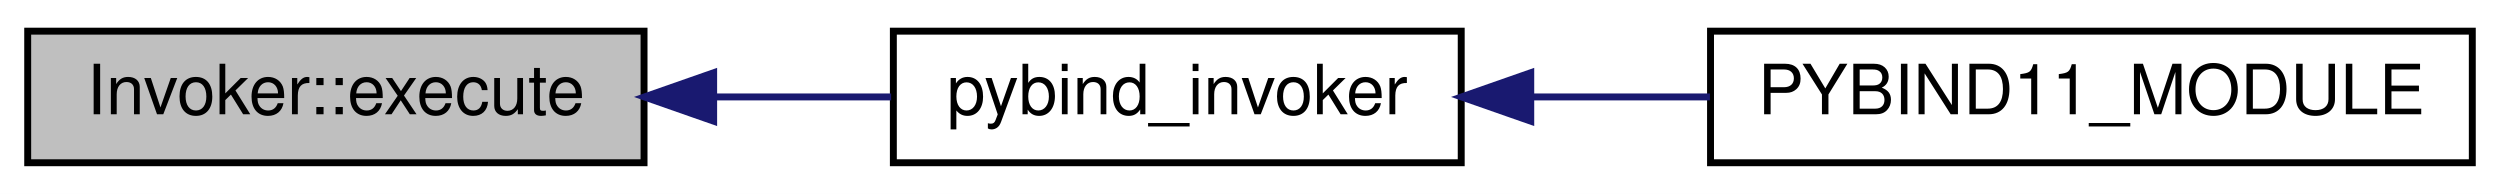
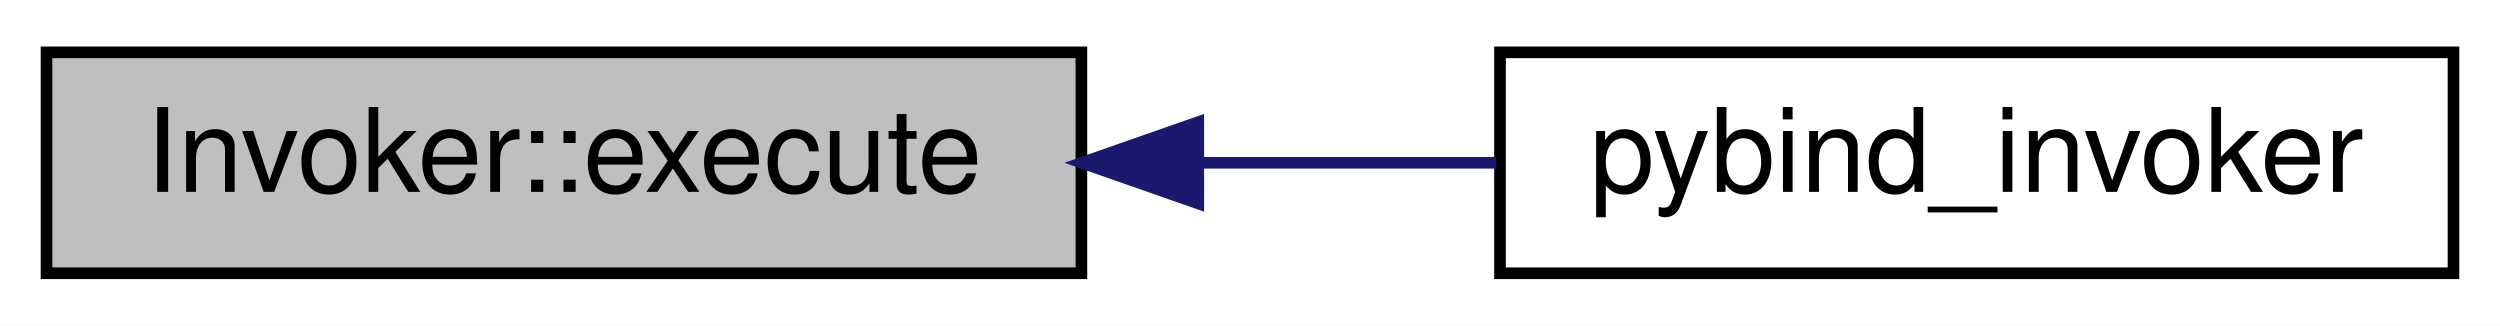
- <svg xmlns="http://www.w3.org/2000/svg" xmlns:xlink="http://www.w3.org/1999/xlink" width="361pt" height="28pt" viewBox="0.00 0.00 361.00 28.00">
+ <svg xmlns="http://www.w3.org/2000/svg" xmlns:xlink="http://www.w3.org/1999/xlink" width="215pt" height="28pt" viewBox="0.00 0.00 215.00 28.00">
  <g id="graph0" class="graph" transform="scale(1 1) rotate(0) translate(4 24)">
-     <polygon fill="#ffffff" stroke="transparent" points="-4,4 -4,-24 357,-24 357,4 -4,4" />
+     <polygon fill="#ffffff" stroke="transparent" points="-4,4 -4,-24 211,-24 211,4 -4,4" />
    <g id="node1" class="node">
      <polygon fill="#bfbfbf" stroke="#000000" points="0,-.5 0,-19.5 89,-19.5 89,-.5 0,-.5" />
      <text text-anchor="middle" x="44.5" y="-7.5" font-family="Helvetica,sans-Serif" font-size="10.00" fill="#000000">Invoker::execute</text>
    </g>
    <g id="node2" class="node">
      <g id="a_node2">
-         <a xlink:href="pybind_2invokers_2invoker_8h.html#a862abb0356ee584e3363ac24ec776fbb" target="_top" xlink:title="pybind_invoker">
+         <a xlink:href="py__invoker_8h.html#a862abb0356ee584e3363ac24ec776fbb" target="_top" xlink:title="Function to bind Invoker class to Python. ">
          <polygon fill="#ffffff" stroke="#000000" points="125,-.5 125,-19.5 207,-19.5 207,-.5 125,-.5" />
          <text text-anchor="middle" x="166" y="-7.5" font-family="Helvetica,sans-Serif" font-size="10.00" fill="#000000">pybind_invoker</text>
        </a>
      </g>
    </g>
    <g id="edge1" class="edge">
      <path fill="none" stroke="#191970" d="M99.323,-10C107.845,-10 116.524,-10 124.68,-10" />
      <polygon fill="#191970" stroke="#191970" points="99.052,-6.5 89.052,-10 99.052,-13.5 99.052,-6.5" />
    </g>
-     <g id="node3" class="node">
-       <g id="a_node3">
-         <a xlink:href="pybind_8h.html#a4714c4a855ebb82892410d5254e9ccdc" target="_top" xlink:title="PYBIND11_MODULE">
-           <polygon fill="#ffffff" stroke="#000000" points="243,-.5 243,-19.5 353,-19.5 353,-.5 243,-.5" />
-           <text text-anchor="middle" x="298" y="-7.5" font-family="Helvetica,sans-Serif" font-size="10.00" fill="#000000">PYBIND11_MODULE</text>
-         </a>
-       </g>
-     </g>
-     <g id="edge2" class="edge">
-       <path fill="none" stroke="#191970" d="M217.136,-10C225.584,-10 234.374,-10 242.913,-10" />
-       <polygon fill="#191970" stroke="#191970" points="217.042,-6.5 207.042,-10 217.042,-13.5 217.042,-6.5" />
-     </g>
  </g>
</svg>
